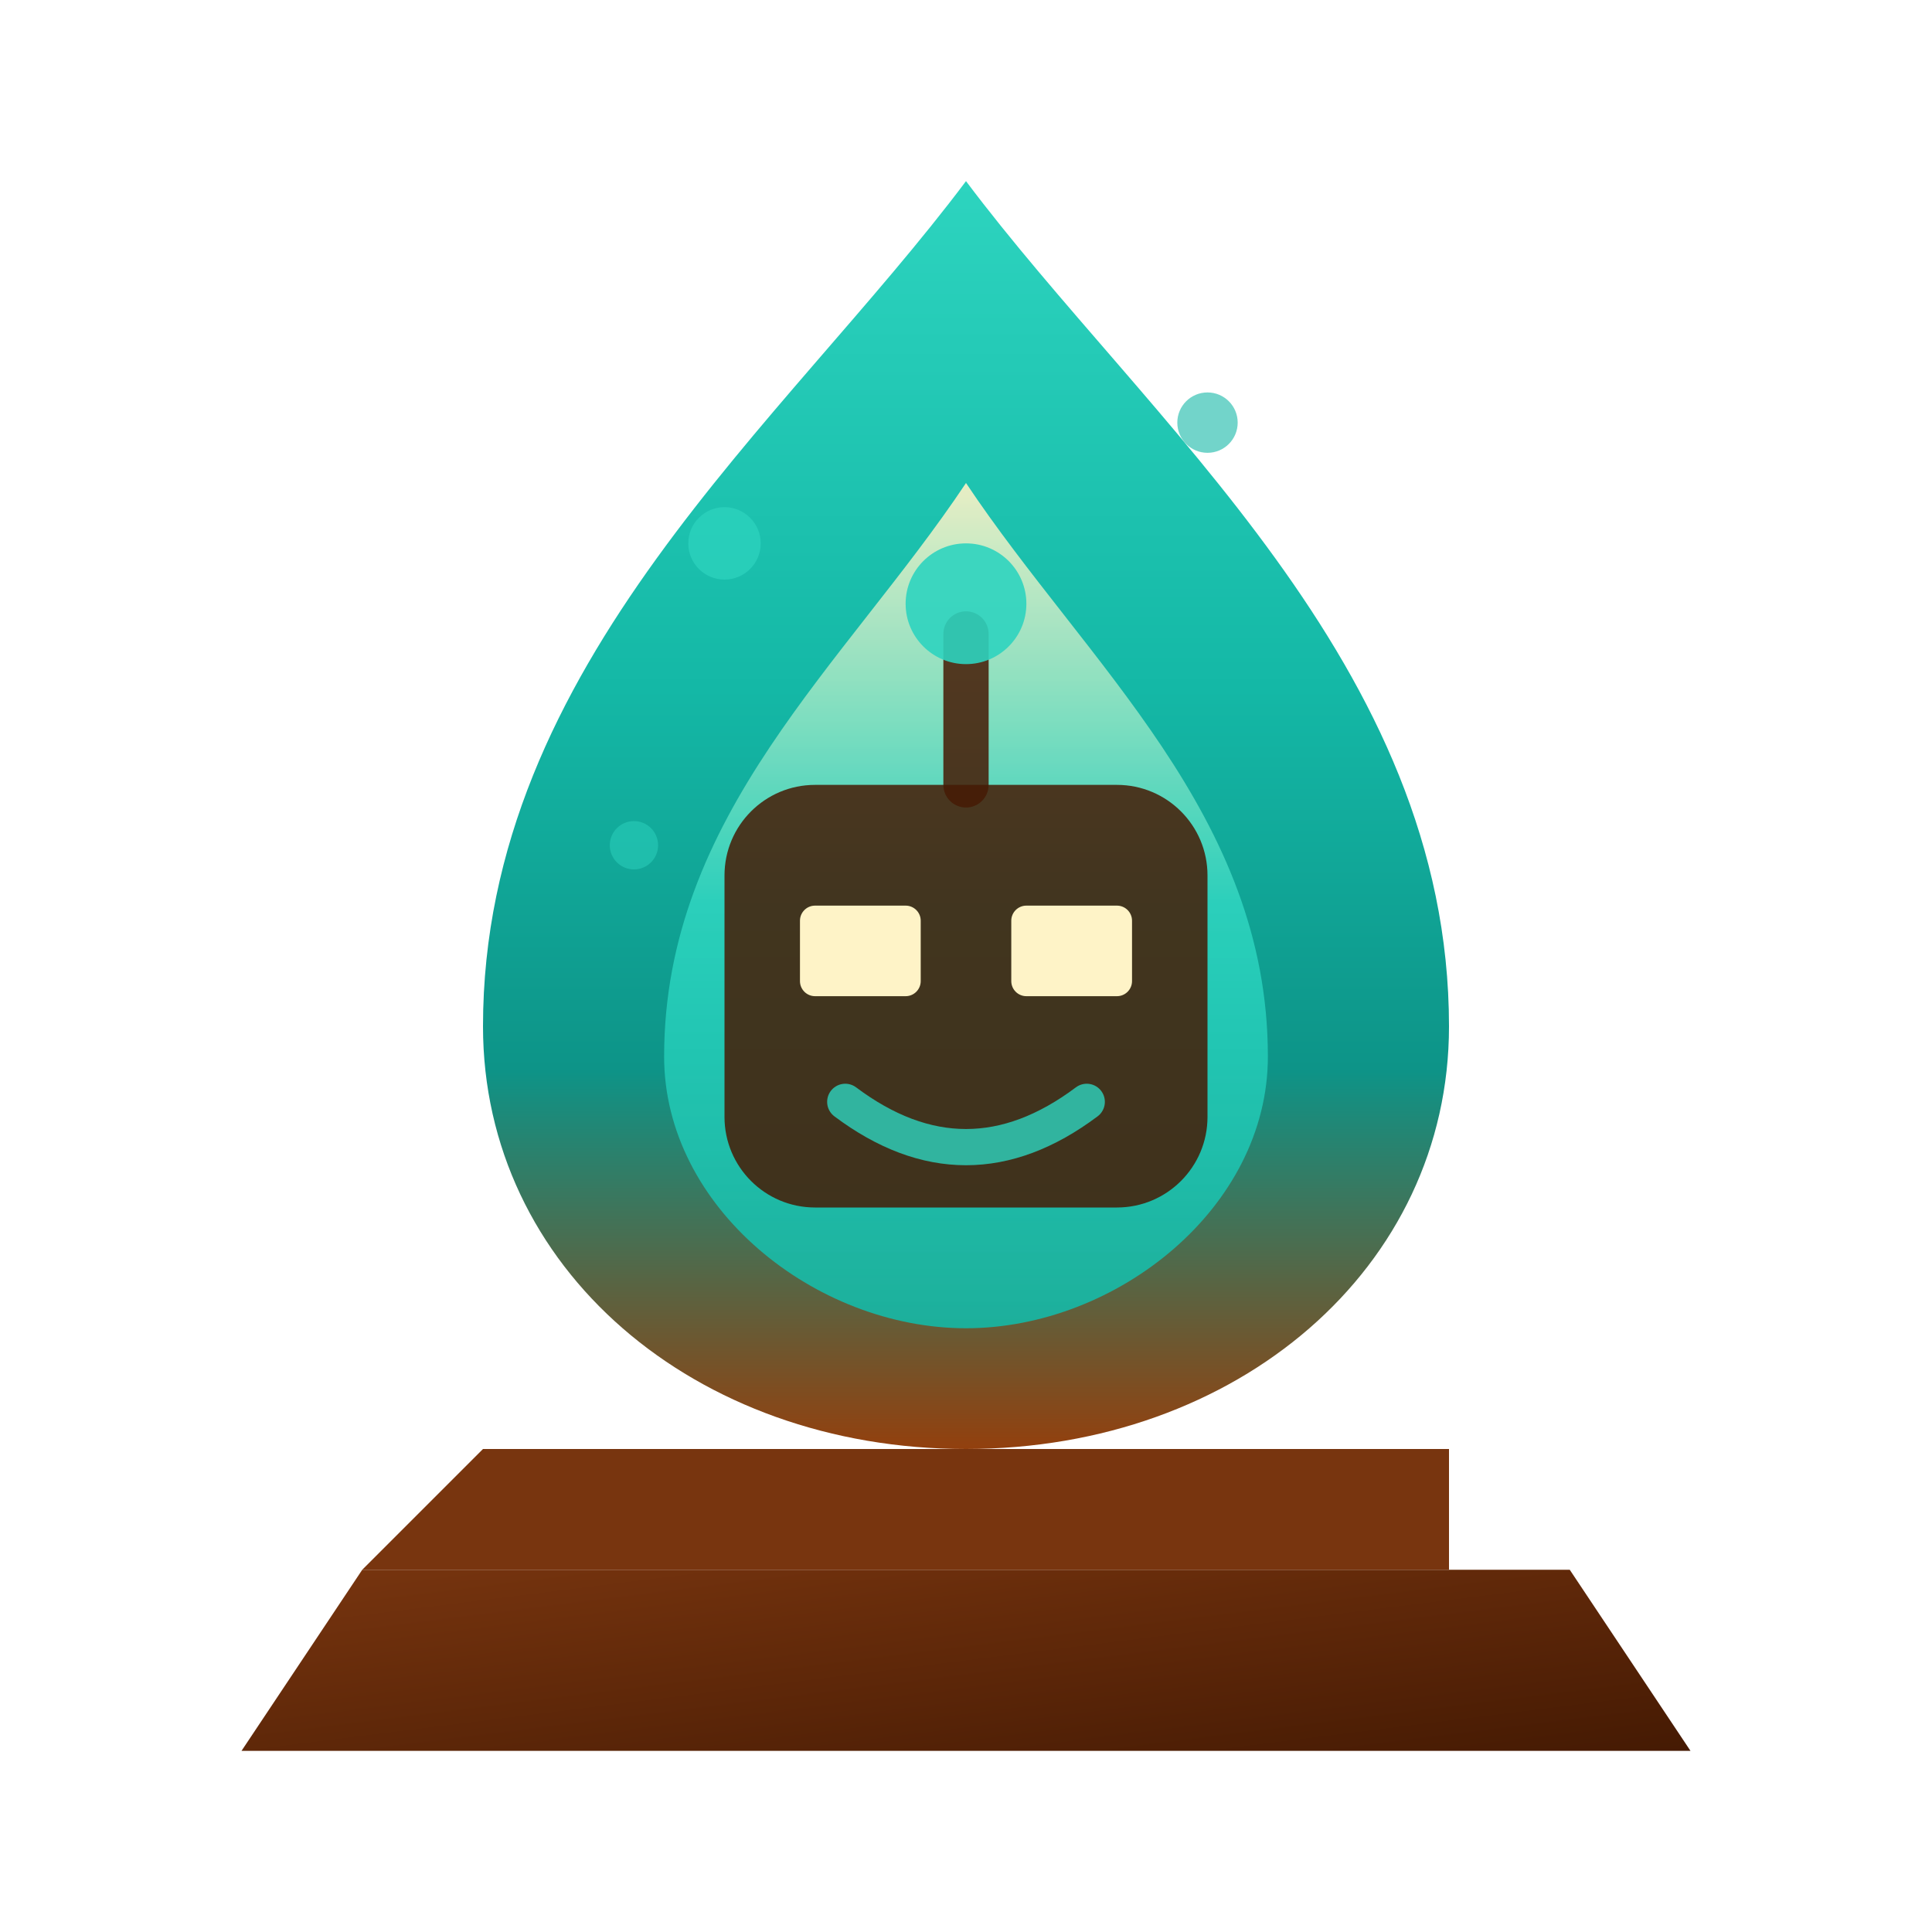
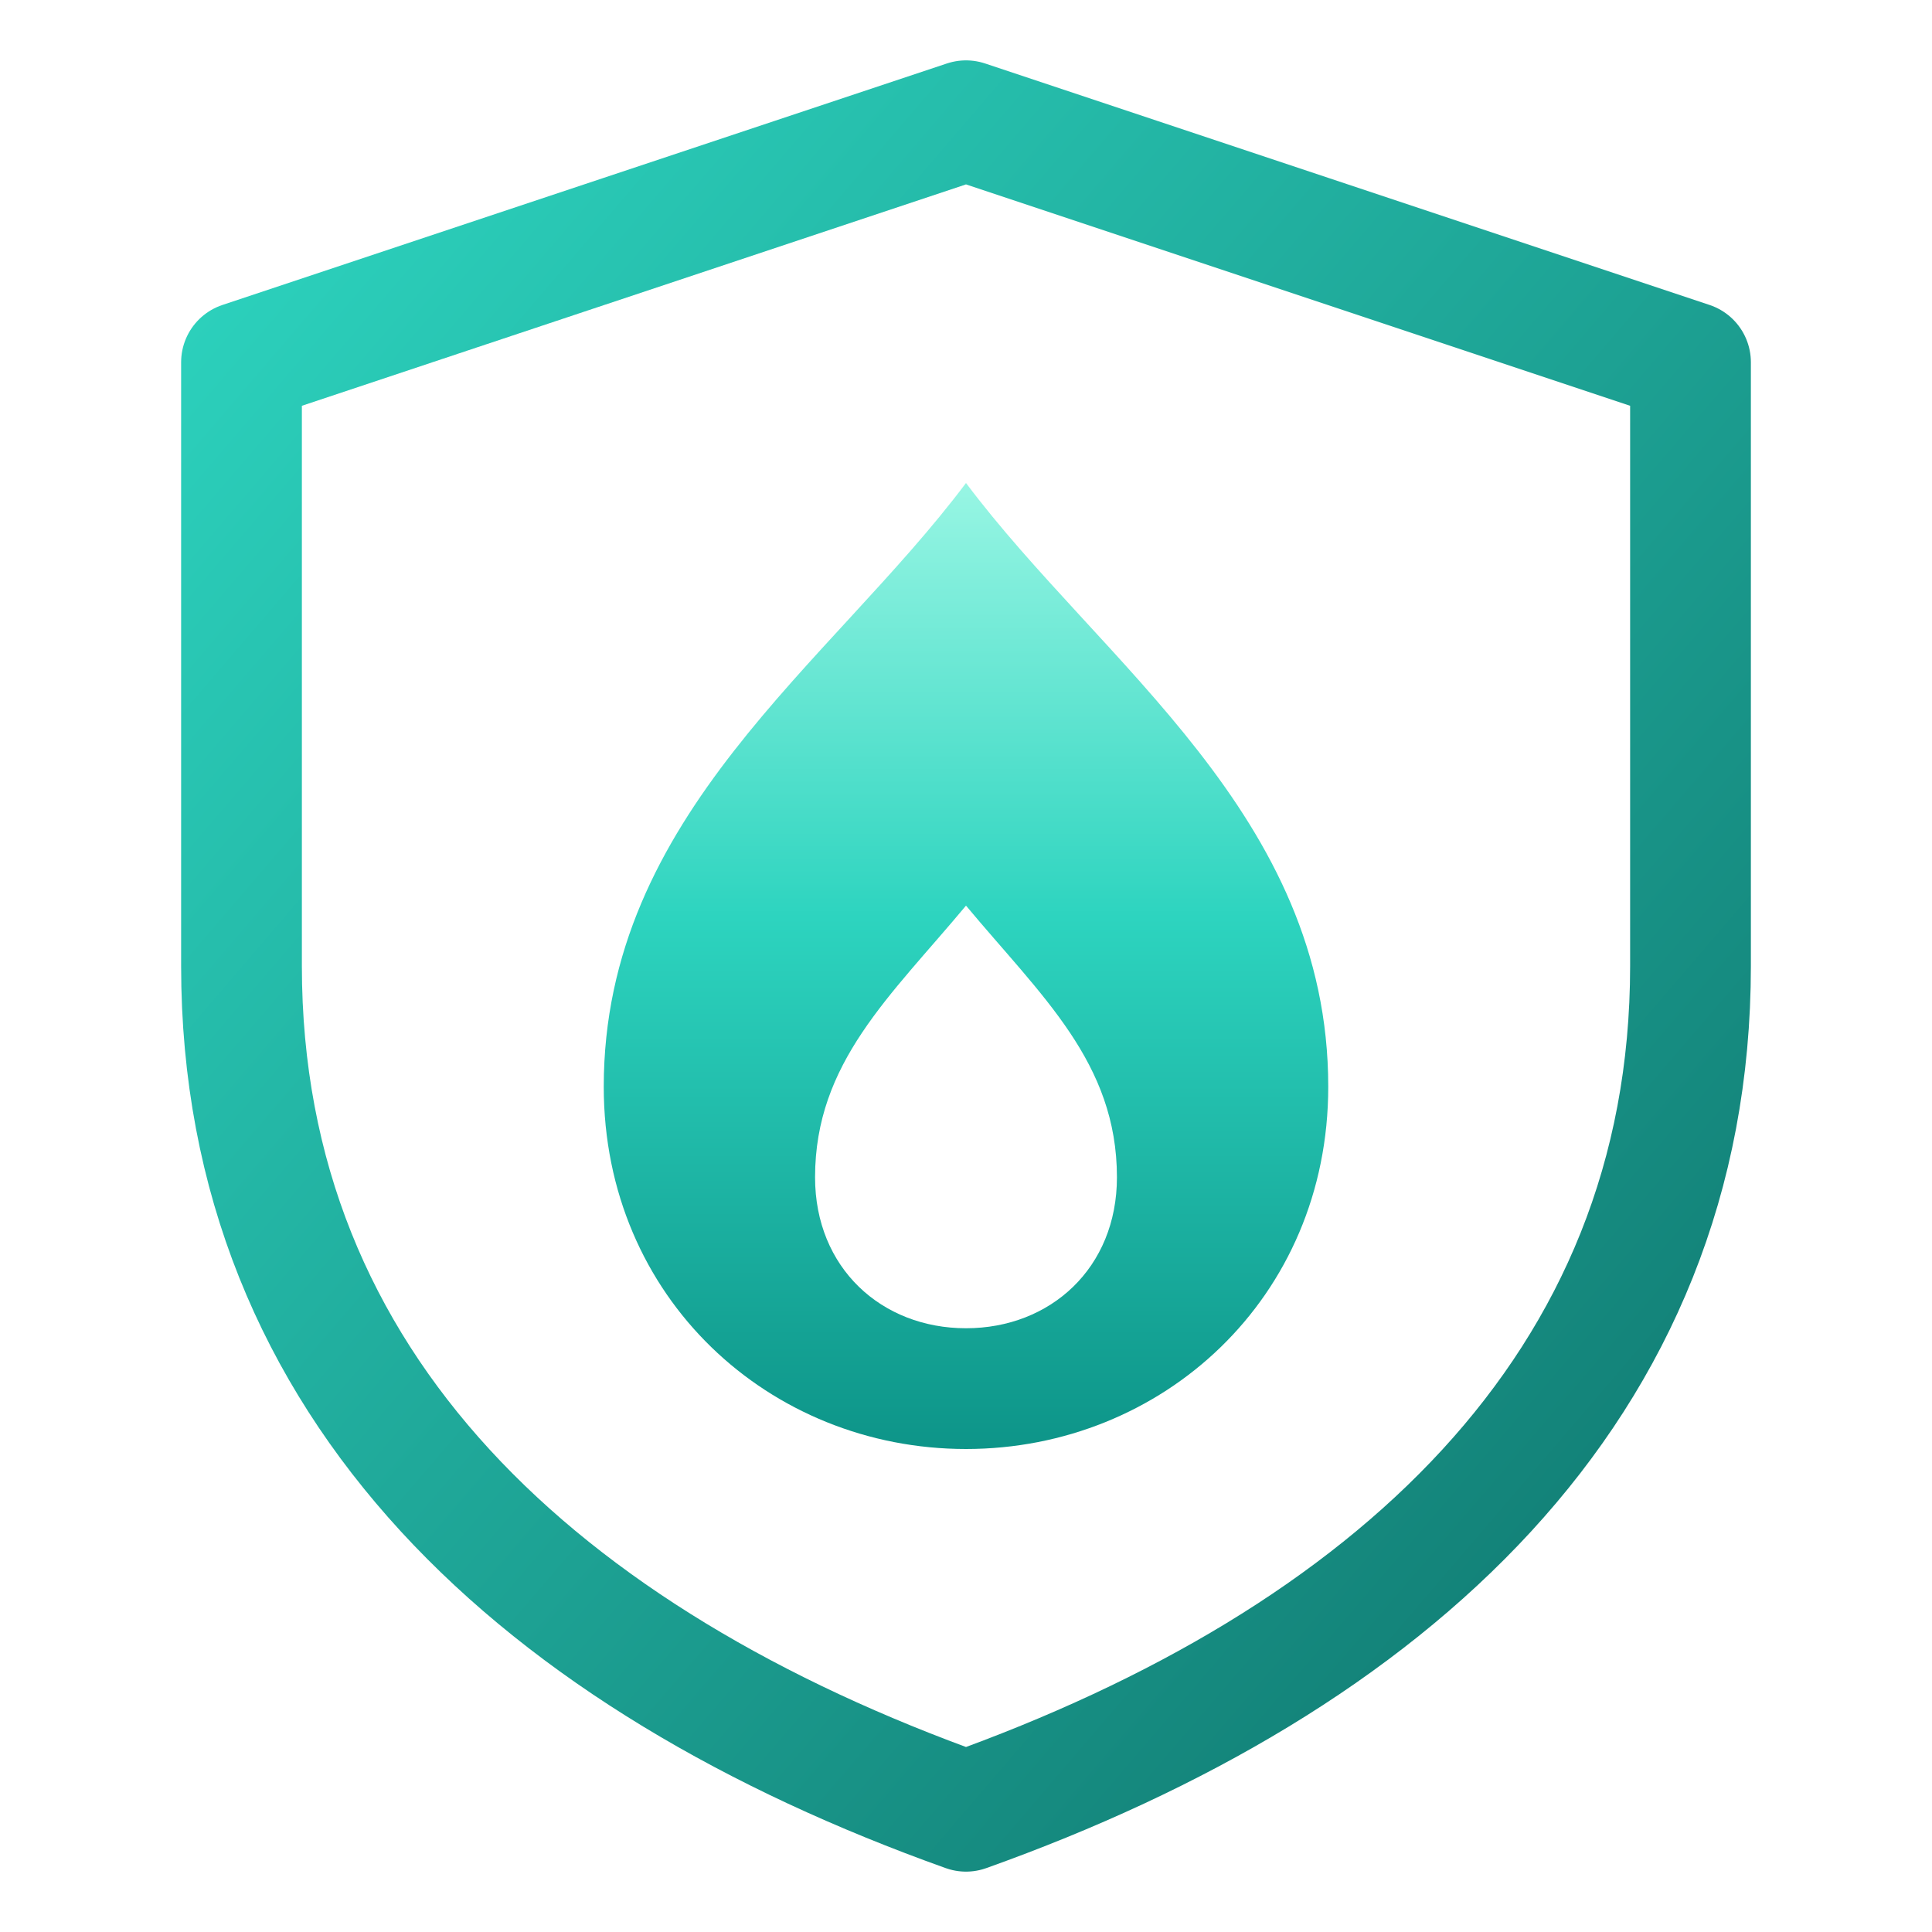
<svg xmlns="http://www.w3.org/2000/svg" viewBox="0 0 64 64" width="64" height="64">
  <defs>
-     <linearGradient id="flame" x1="0.5" y1="1" x2="0.5" y2="0">
-       <stop offset="0%" stop-color="#92400e" />
-       <stop offset="30%" stop-color="#0d9488" />
-       <stop offset="60%" stop-color="#14b8a6" />
-       <stop offset="100%" stop-color="#2dd4bf" />
+     <linearGradient id="mettle-shield" x1="0" y1="0" x2="1" y2="1">
+       <stop offset="0%" stop-color="#2dd4bf" />
+       <stop offset="100%" stop-color="#0f766e" />
    </linearGradient>
-     <linearGradient id="inner" x1="0.5" y1="1" x2="0.5" y2="0">
-       <stop offset="0%" stop-color="#14b8a6" />
-       <stop offset="50%" stop-color="#2dd4bf" />
-       <stop offset="100%" stop-color="#fef3c7" />
-     </linearGradient>
-     <linearGradient id="base" x1="0" y1="0" x2="1" y2="1">
-       <stop offset="0%" stop-color="#78350f" />
-       <stop offset="100%" stop-color="#451a03" />
+     <linearGradient id="mettle-flame" x1="0.5" y1="1" x2="0.5" y2="0">
+       <stop offset="0%" stop-color="#0d9488" />
+       <stop offset="55%" stop-color="#2dd4bf" />
+       <stop offset="100%" stop-color="#99f6e4" />
    </linearGradient>
  </defs>
-   <path d="M12 52 h40 l4 6 H8 z" fill="url(#base)" />
-   <path d="M16 48 h32 v4 H12 z" fill="#78350f" />
-   <path d="M32 6 C38 14 48 22 48 34 C48 42 41 48 32 48 C23 48 16 42 16 34 C16 22 26 14 32 6 Z" fill="url(#flame)" />
-   <path d="M32 16 C36 22 42 27 42 35 C42 40 37 44 32 44 C27 44 22 40 22 35 C22 27 28 22 32 16 Z" fill="url(#inner)" opacity="0.9" />
-   <rect x="24" y="26" width="16" height="14" rx="3" fill="#451a03" opacity="0.85" />
-   <rect x="26.5" y="30" width="4" height="3" rx="0.5" fill="#fef3c7" />
-   <rect x="33.5" y="30" width="4" height="3" rx="0.5" fill="#fef3c7" />
-   <path d="M28 36.5 Q32 39.5 36 36.5" stroke="#2dd4bf" stroke-width="1.2" fill="none" stroke-linecap="round" opacity="0.8" />
-   <line x1="32" y1="26" x2="32" y2="21" stroke="#451a03" stroke-width="1.5" stroke-linecap="round" opacity="0.85" />
-   <circle cx="32" cy="20" r="2" fill="#2dd4bf" opacity="0.9" />
-   <circle cx="24" cy="18" r="1.2" fill="#2dd4bf" opacity="0.7" />
-   <circle cx="40" cy="14" r="1" fill="#14b8a6" opacity="0.6" />
-   <circle cx="21" cy="28" r="0.8" fill="#2dd4bf" opacity="0.5" />
+   <path d="M32 4 L56 12 V32 C56 46 46 55 32 60 C18 55 8 46 8 32 V12 Z" fill="none" stroke="url(#mettle-shield)" stroke-width="4" stroke-linejoin="round" />
+   <path fill-rule="evenodd" fill="url(#mettle-flame)" d="M32 16 C36.5 22 44 27 44 36 C44 43 38.5 48 32 48 C25.5 48 20 43 20 36 C20 27 27.5 22 32 16 Z M32 30 C34.5 33 37 35.2 37 39 C37 42 34.8 44 32 44 C29.2 44 27 42 27 39 C27 35.2 29.5 33 32 30 Z" />
</svg>
